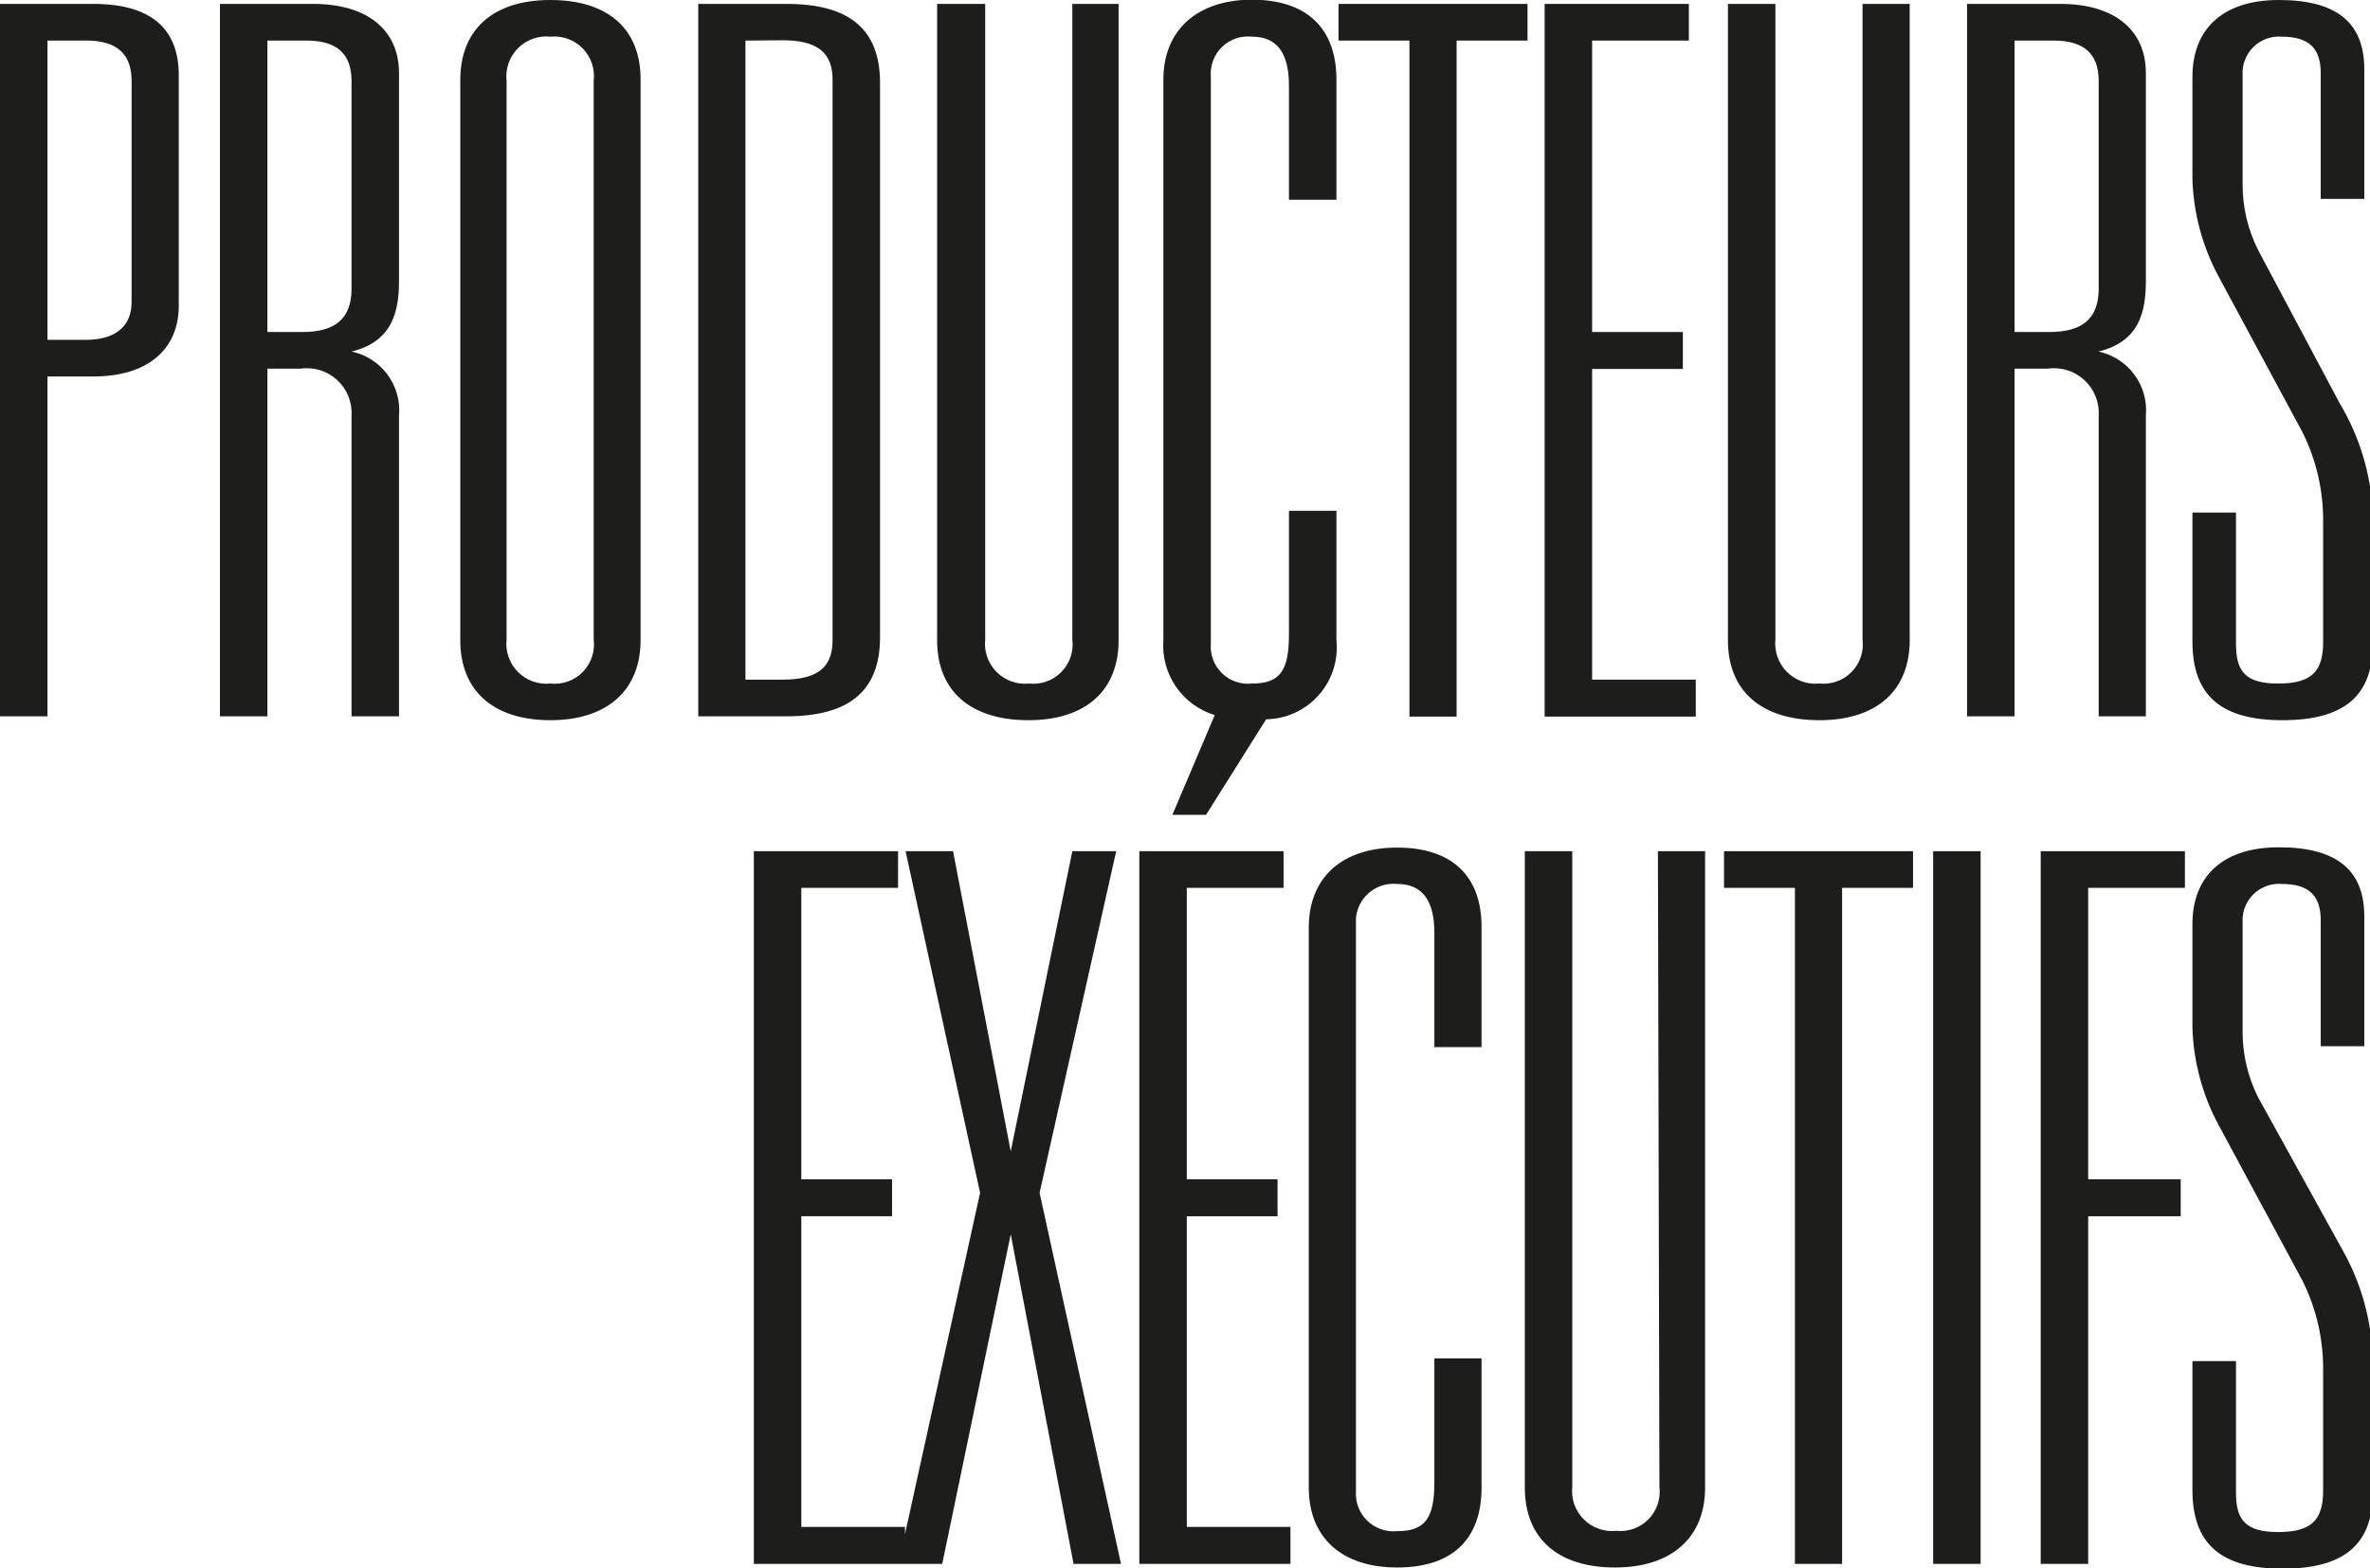
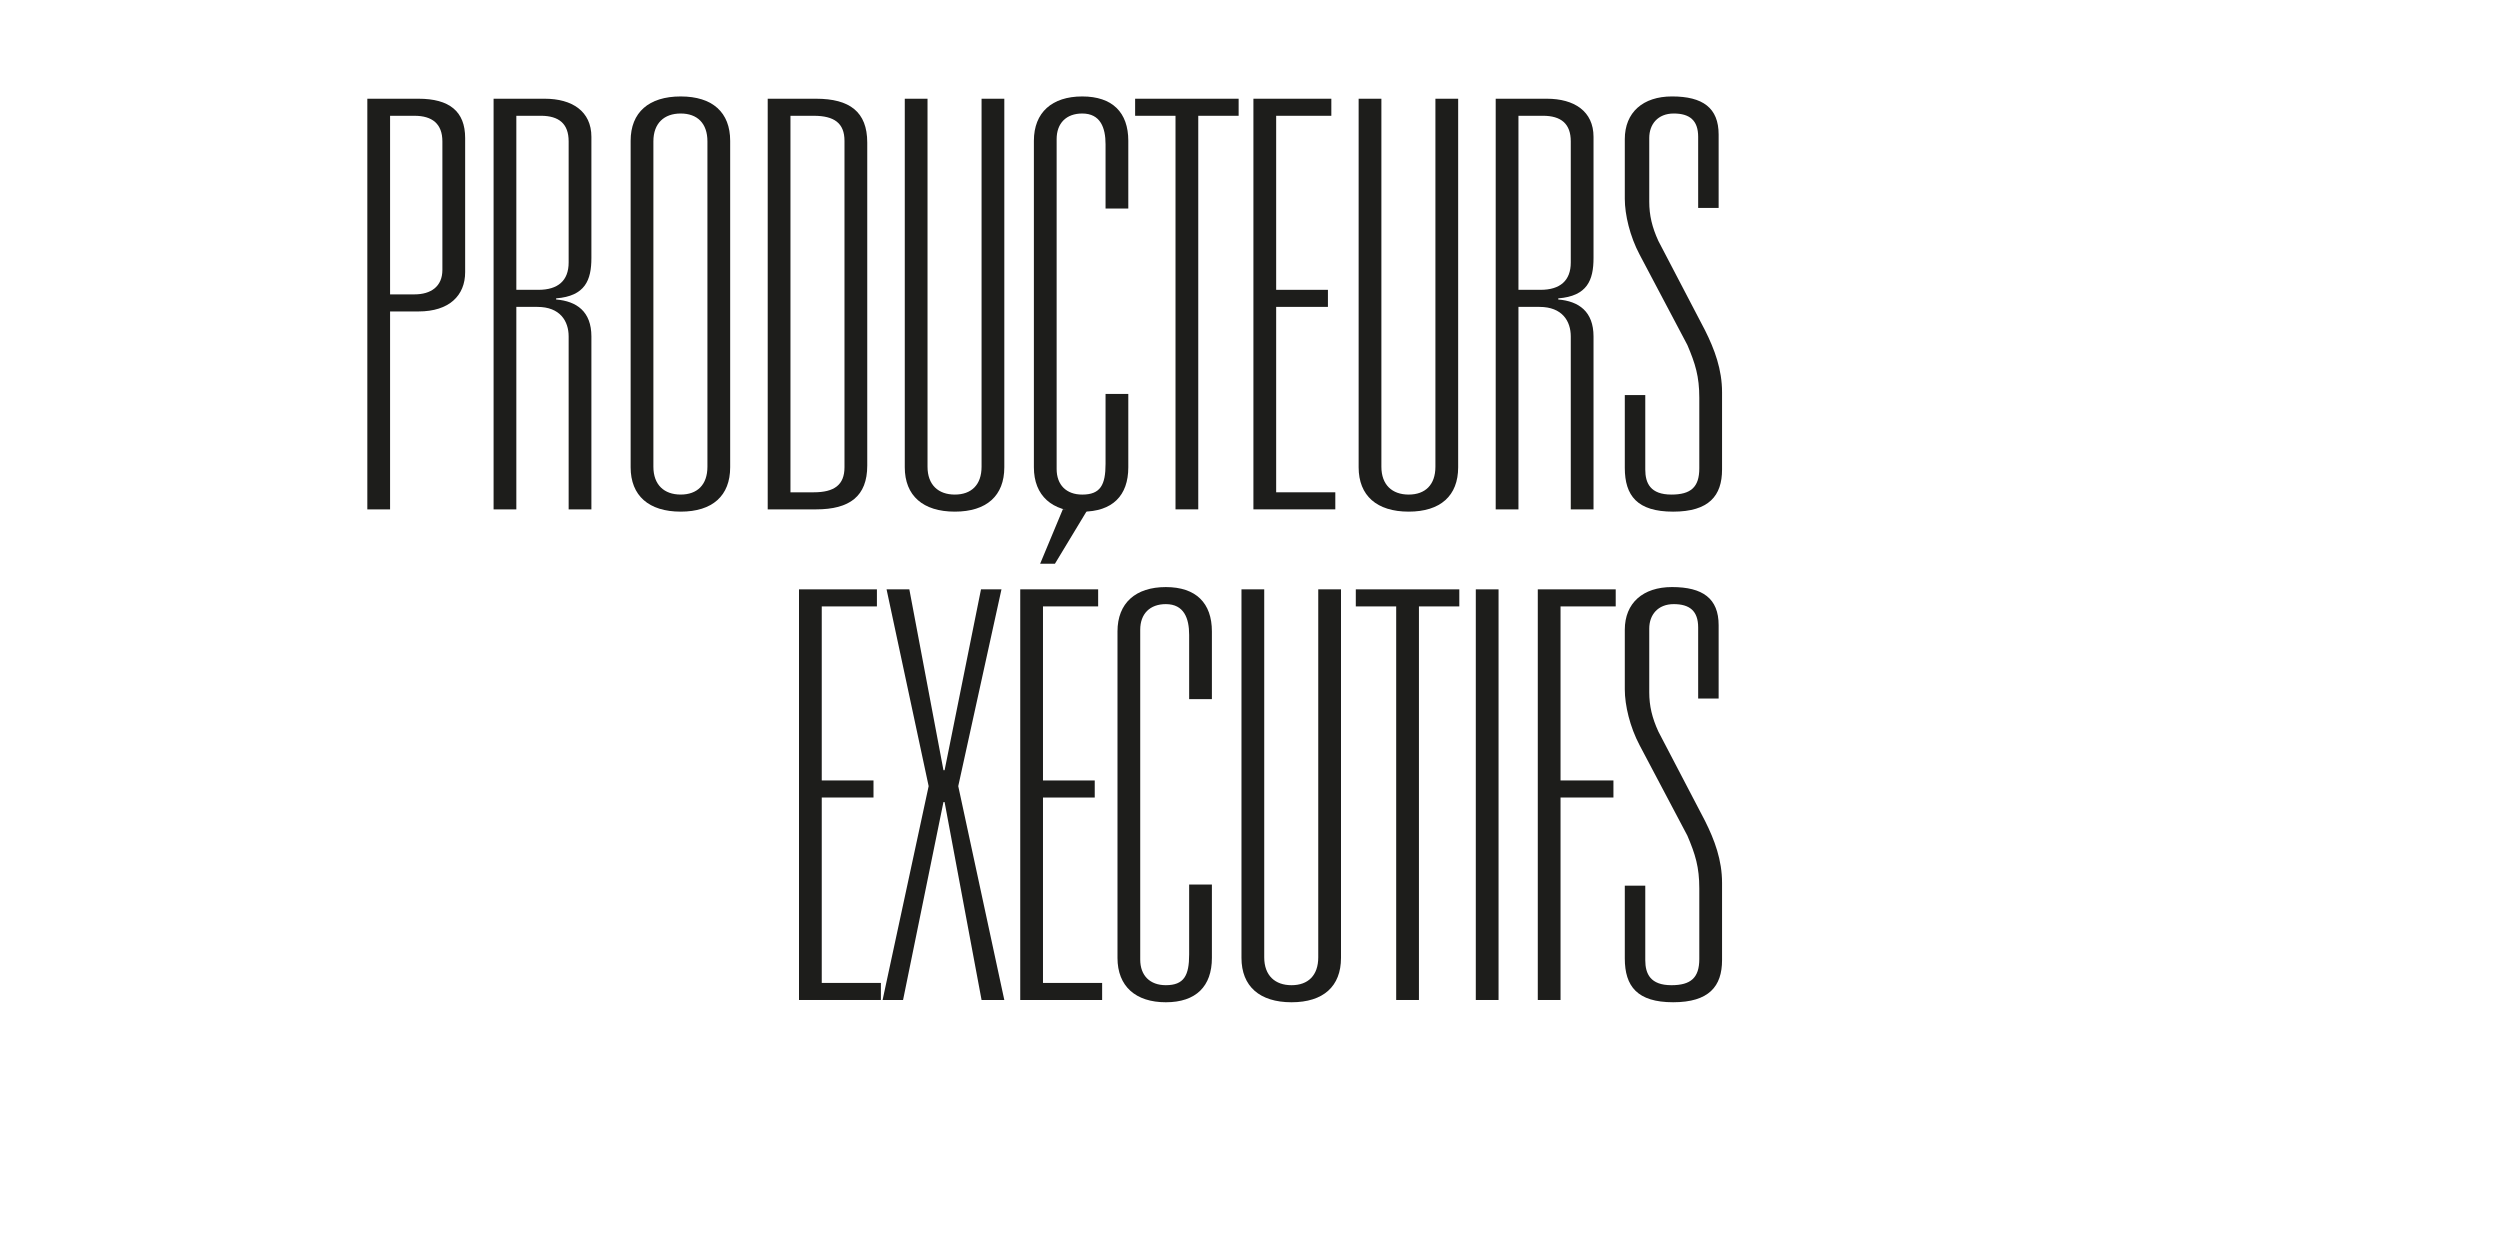
- <svg xmlns="http://www.w3.org/2000/svg" id="ecrit_par_-_copie" data-name="ecrit par - copie" viewBox="0 0 78.88 52.18">
+ <svg xmlns="http://www.w3.org/2000/svg" id="written_by_-_copie" data-name="written by - copie" viewBox="0 0 2000 1000">
  <defs>
-     <style>.cls-1{fill:#1d1d1b;}</style>
+     <style>
+       .cls-1 {
+         fill: #1d1d1b;
+         stroke-width: 0px;
+       }
+     </style>
  </defs>
-   <path class="cls-1" d="M340.42,276.92h-3.11v23.71h1.58V289.32h1.53c1.78,0,2.84-.88,2.84-2.36v-7.67C343.26,277.72,342.3,276.92,340.42,276.92Zm-1.53,1.22h1.3c1,0,1.5.44,1.5,1.34v7.35c0,1.1-.94,1.27-1.5,1.27h-1.3Z" transform="translate(-337.31 -276.79)" />
-   <path class="cls-1" d="M347.74,276.92h-3.11v23.71h1.58V289.06h1.1a1.49,1.49,0,0,1,1.7,1.57v10h1.58v-10a2,2,0,0,0-1.58-2.14c1.37-.33,1.58-1.35,1.58-2.35v-6.92C350.59,277.78,349.52,276.92,347.74,276.92Zm-1.53,1.22h1.3c1,0,1.5.43,1.5,1.34v6.92c0,1-.55,1.44-1.63,1.44h-1.17Z" transform="translate(-337.31 -276.79)" />
-   <path class="cls-1" d="M355.63,276.79c-1.93,0-3,1-3,2.66V298.1c0,1.69,1.11,2.66,3,2.66s3-1,3-2.66V279.45C358.64,277.76,357.55,276.79,355.63,276.79Zm-1.46,2.69a1.33,1.33,0,0,1,1.46-1.47,1.32,1.32,0,0,1,1.44,1.47v18.59a1.31,1.31,0,0,1-1.44,1.47,1.33,1.33,0,0,1-1.46-1.47Z" transform="translate(-337.31 -276.79)" />
-   <path class="cls-1" d="M366.6,298V279.55c0-1.77-1-2.63-3.11-2.63h-2.94v23.71h2.94C365.58,300.63,366.6,299.78,366.6,298Zm-3.24-19.87c1.15,0,1.66.41,1.66,1.31V298.1c0,.91-.51,1.31-1.66,1.31h-1.24V278.14Z" transform="translate(-337.31 -276.79)" />
-   <path class="cls-1" d="M371.54,300.76c1.92,0,3-1,3-2.66V276.92H373v21.15a1.31,1.31,0,0,1-1.44,1.47,1.33,1.33,0,0,1-1.46-1.47V276.92H368.5V298.1C368.5,299.79,369.61,300.76,371.54,300.76Z" transform="translate(-337.31 -276.79)" />
-   <path class="cls-1" d="M377.74,300.59l-1.41,3.32h1.12l2-3.18a2.39,2.39,0,0,0,2.34-2.63v-4.31h-1.58v4.12c0,1.22-.31,1.63-1.23,1.63a1.24,1.24,0,0,1-1.37-1.34V279.35a1.24,1.24,0,0,1,1.37-1.34c.83,0,1.23.54,1.23,1.63v3.8h1.58v-4c0-1.72-1-2.66-2.81-2.66s-2.95,1-2.95,2.66V298.1A2.42,2.42,0,0,0,377.74,300.59Z" transform="translate(-337.31 -276.79)" />
-   <polygon class="cls-1" points="46.91 23.85 48.48 23.85 48.48 1.35 50.84 1.35 50.84 0.13 44.55 0.13 44.55 1.35 46.91 1.35 46.91 23.85" />
-   <polygon class="cls-1" points="56.44 22.62 52.99 22.62 52.99 12.28 56.01 12.28 56.01 11.05 52.99 11.05 52.99 1.35 56.21 1.35 56.21 0.13 51.41 0.13 51.41 23.85 56.44 23.85 56.44 22.62" />
-   <path class="cls-1" d="M397.87,300.76c1.91,0,3-1,3-2.66V276.92H399.3v21.15a1.31,1.31,0,0,1-1.43,1.47,1.34,1.34,0,0,1-1.47-1.47V276.92h-1.58V298.1C394.82,299.79,395.93,300.76,397.87,300.76Z" transform="translate(-337.31 -276.79)" />
-   <path class="cls-1" d="M407.16,290.63v10h1.57v-10a2,2,0,0,0-1.58-2.14c1.38-.33,1.58-1.35,1.58-2.35v-6.92c0-1.44-1.06-2.3-2.84-2.3h-3.11v23.71h1.58V289.06h1.1A1.49,1.49,0,0,1,407.16,290.63Zm-2.8-12.49h1.3c1,0,1.5.43,1.5,1.34v6.92c0,1-.55,1.44-1.64,1.44h-1.16Z" transform="translate(-337.31 -276.79)" />
-   <path class="cls-1" d="M415.18,290.21l-2.71-5.09a4.84,4.84,0,0,1-.52-2.19v-3.64a1.21,1.21,0,0,1,1.3-1.28c.9,0,1.3.38,1.3,1.21v4.19H416v-4.32c0-1.55-.93-2.3-2.84-2.3s-2.88,1-2.88,2.56v3.41a7.31,7.31,0,0,0,.88,3.25l2.78,5.16a6.54,6.54,0,0,1,.69,3v4c0,1-.42,1.37-1.5,1.37s-1.4-.4-1.4-1.31v-4.38h-1.45v4.29c0,1.79.94,2.62,3,2.62s3-.82,3-2.53v-4.42A7.81,7.81,0,0,0,415.18,290.21Z" transform="translate(-337.31 -276.79)" />
-   <polygon class="cls-1" points="37.15 28.33 35.69 28.33 33.64 38.32 31.72 28.33 30.14 28.33 32.62 39.7 30.12 51.06 30.12 50.82 26.67 50.82 26.67 40.48 29.69 40.48 29.69 39.25 26.67 39.25 26.67 29.55 29.89 29.55 29.89 28.33 25.09 28.33 25.09 52.05 29.9 52.05 30.12 52.05 31.36 52.05 33.64 41.08 35.71 51.94 35.73 52.05 37.31 52.05 34.6 39.7 37.15 28.33" />
-   <polygon class="cls-1" points="39.5 40.48 42.52 40.48 42.52 39.25 39.5 39.25 39.5 29.55 42.72 29.55 42.72 28.33 37.92 28.33 37.92 52.05 42.95 52.05 42.95 50.82 39.5 50.82 39.5 40.48" />
-   <path class="cls-1" d="M383.81,305c-1.84,0-2.94,1-2.94,2.66V326.3c0,1.67,1.1,2.66,2.94,2.66s2.81-.94,2.81-2.66V322h-1.57v4.12c0,1.22-.32,1.63-1.24,1.63a1.25,1.25,0,0,1-1.37-1.34V307.55a1.25,1.25,0,0,1,1.37-1.34c.83,0,1.24.54,1.24,1.63v3.8h1.57v-4C386.62,305.93,385.62,305,383.81,305Z" transform="translate(-337.31 -276.79)" />
-   <path class="cls-1" d="M392.54,326.27a1.31,1.31,0,0,1-1.44,1.47,1.33,1.33,0,0,1-1.46-1.47V305.12h-1.58V326.3c0,1.7,1.11,2.66,3,2.66s3-1,3-2.66V305.12h-1.57Z" transform="translate(-337.31 -276.79)" />
-   <polygon class="cls-1" points="57.38 29.55 59.74 29.55 59.74 52.05 61.31 52.05 61.31 29.55 63.67 29.55 63.67 28.33 57.38 28.33 57.38 29.55" />
-   <rect class="cls-1" x="64.34" y="28.33" width="1.58" height="23.72" />
-   <polygon class="cls-1" points="67.92 52.05 69.5 52.05 69.5 40.48 72.58 40.48 72.58 39.25 69.5 39.25 69.5 29.55 72.72 29.55 72.72 28.33 67.92 28.33 67.92 52.05" />
-   <path class="cls-1" d="M412.47,313.32a4.84,4.84,0,0,1-.52-2.19v-3.64a1.21,1.21,0,0,1,1.3-1.28c.9,0,1.3.38,1.3,1.21v4.19H416v-4.32c0-1.55-.93-2.3-2.84-2.3s-2.88,1-2.88,2.56V311a7.31,7.31,0,0,0,.88,3.25l2.78,5.16a6.54,6.54,0,0,1,.69,3v4c0,1-.42,1.37-1.5,1.37s-1.4-.4-1.4-1.3v-4.39h-1.45v4.29c0,1.79.94,2.62,3,2.62s3-.82,3-2.52V322a7.81,7.81,0,0,0-1-3.6Z" transform="translate(-337.31 -276.79)" />
+   <path class="cls-1" d="M293.86,78.98h40.95c24.57,0,37.31,10.01,37.31,31.4v107.38c0,18.66-12.74,31.4-37.31,31.4h-22.75v158.34h-18.2V78.98ZM331.62,235.5c13.19,0,22.29-6.37,22.29-19.56v-102.83c0-14.1-8.19-20.48-22.29-20.48h-19.56v142.87h19.56Z" />
+   <path class="cls-1" d="M394.86,78.98h40.95c21.84,0,37.31,10.01,37.31,30.48v96.92c0,17.75-5,30.49-28.21,32.31v.91c16.38,1.36,28.21,9.55,28.21,29.58v138.32h-18.2v-138.32c0-12.29-6.82-23.66-25.02-23.66h-16.83v161.98h-18.2V78.98ZM430.81,231.86c15.47,0,24.11-7.28,24.11-21.84v-96.92c0-14.1-7.73-20.48-22.29-20.48h-19.56v139.23h17.75Z" />
+   <path class="cls-1" d="M584.14,373.82c0,22.75-14.11,35.49-39.59,35.49s-40.04-12.74-40.04-35.49V112.65c0-22.75,14.56-35.49,40.04-35.49s39.59,12.74,39.59,35.49v261.17ZM565.94,113.1c0-14.56-8.19-22.29-21.39-22.29s-21.84,7.73-21.84,22.29v260.26c0,14.56,8.65,22.29,21.84,22.29s21.39-7.73,21.39-22.29V113.1Z" />
+   <path class="cls-1" d="M614.17,78.98h38.68c26.84,0,40.95,10.46,40.95,35.04v258.44c0,24.57-14.1,35.04-40.95,35.04h-38.68V78.98ZM651.02,393.84c16.38,0,24.57-5.92,24.57-20.02V112.65c0-14.1-8.19-20.02-24.57-20.02h-18.65v301.21h18.65Z" />
+   <path class="cls-1" d="M803.45,78.98v294.84c0,22.75-14.11,35.49-39.59,35.49s-40.04-12.74-40.04-35.49V78.98h18.2v294.39c0,14.56,8.65,22.29,21.84,22.29s21.39-7.73,21.39-22.29V78.98h18.2Z" />
+   <path class="cls-1" d="M827.11,112.65c0-22.75,14.56-35.49,38.68-35.49s36.85,12.74,36.85,35.49v54.15h-18.2v-51.42c0-13.19-4.09-24.57-18.65-24.57-12.74,0-20.48,7.73-20.48,20.48v263.9c0,12.74,7.73,20.48,20.48,20.48,14.56,0,18.65-7.73,18.65-24.57v-55.96h18.2v58.7c0,22.75-12.74,35.49-36.85,35.49s-38.68-12.74-38.68-35.49V112.65Z" />
+   <path class="cls-1" d="M940.4,92.63h-32.3v-13.65h82.81v13.65h-32.3v314.86h-18.2V92.63Z" />
+   <path class="cls-1" d="M1002.73,78.98h62.34v13.65h-44.14v139.23h41.41v13.65h-41.41v148.33h47.32v13.65h-65.52V78.98Z" />
+   <path class="cls-1" d="M1166.53,78.98v294.84c0,22.75-14.11,35.49-39.58,35.49s-40.04-12.74-40.04-35.49V78.98h18.2v294.39c0,14.56,8.65,22.29,21.84,22.29s21.38-7.73,21.38-22.29V78.98h18.2Z" />
+   <path class="cls-1" d="M1196.56,78.98h40.95c21.84,0,37.31,10.01,37.31,30.48v96.92c0,17.75-5,30.49-28.21,32.31v.91c16.38,1.36,28.21,9.55,28.21,29.58v138.32h-18.2v-138.32c0-12.29-6.83-23.66-25.03-23.66h-16.83v161.98h-18.2V78.98ZM1232.5,231.86c15.47,0,24.12-7.28,24.12-21.84v-96.92c0-14.1-7.74-20.48-22.29-20.48h-19.57v139.23h17.75Z" />
+   <path class="cls-1" d="M1316.22,375.64c0,10.92,4.09,20.02,20.93,20.02,15.47,0,22.29-5.92,22.29-20.93v-56.42c0-17.29-3.18-27.3-9.55-42.32l-38.22-72.35c-7.73-14.56-11.83-31.85-11.83-44.59v-47.77c0-21.39,14.56-34.13,37.76-34.13,24.57,0,37.31,9.1,37.31,30.49v58.7h-16.38v-56.88c0-13.19-6.82-18.65-19.56-18.65s-19.57,8.65-19.57,19.56v50.96c0,10.92,2.28,20.48,7.28,31.4l37.31,71.44c7.74,15.47,13.65,31.4,13.65,49.6v61.88c0,20.93-10.46,33.67-39.13,33.67s-38.67-12.74-38.67-35.04v-58.24h16.38v59.61Z" />
+   <path class="cls-1" d="M639.2,471.48h62.33v13.65h-44.13v139.23h41.4v13.65h-41.4v148.33h47.32v13.65h-65.52v-328.51Z" />
+   <path class="cls-1" d="M709.27,471.48h18.2l27.3,144.69h.91l29.12-144.69h16.38l-34.58,157.43,36.85,171.08h-18.2l-29.58-158.34h-.91l-32.31,158.34h-16.38l36.85-171.08-33.67-157.43Z" />
+   <path class="cls-1" d="M816.19,471.48h62.33v13.65h-44.13v139.23h41.4v13.65h-41.4v148.33h47.32v13.65h-65.52v-328.51ZM850.31,407.32h20.02l-26.39,43.68h-11.83l18.2-43.68Z" />
+   <path class="cls-1" d="M893.99,505.15c0-22.75,14.56-35.49,38.67-35.49s36.86,12.74,36.86,35.49v54.14h-18.2v-51.42c0-13.19-4.1-24.57-18.66-24.57-12.74,0-20.48,7.73-20.48,20.48v263.9c0,12.74,7.74,20.47,20.48,20.47,14.56,0,18.66-7.74,18.66-24.57v-55.96h18.2v58.7c0,22.75-12.74,35.49-36.86,35.49s-38.67-12.74-38.67-35.49v-261.17Z" />
+   <path class="cls-1" d="M1072.8,471.48v294.84c0,22.75-14.11,35.49-39.58,35.49s-40.04-12.74-40.04-35.49v-294.84h18.2v294.39c0,14.56,8.65,22.29,21.84,22.29s21.38-7.74,21.38-22.29v-294.39h18.2Z" />
+   <path class="cls-1" d="M1116.94,485.13h-32.3v-13.65h82.81v13.65h-32.3v314.86h-18.2v-314.86Z" />
+   <path class="cls-1" d="M1180.64,471.48h18.2v328.51h-18.2v-328.51Z" />
+   <path class="cls-1" d="M1230.23,471.48h62.34v13.65h-44.14v139.23h42.32v13.65h-42.32v161.98h-18.2v-328.51Z" />
+   <path class="cls-1" d="M1316.22,768.14c0,10.92,4.09,20.02,20.93,20.02,15.47,0,22.29-5.92,22.29-20.93v-56.42c0-17.29-3.18-27.3-9.55-42.31l-38.22-72.35c-7.73-14.56-11.83-31.85-11.83-44.59v-47.78c0-21.39,14.56-34.13,37.76-34.13,24.57,0,37.31,9.1,37.31,30.49v58.69h-16.38v-56.88c0-13.19-6.82-18.65-19.56-18.65s-19.57,8.65-19.57,19.56v50.96c0,10.92,2.28,20.48,7.28,31.4l37.31,71.44c7.74,15.47,13.65,31.39,13.65,49.59v61.88c0,20.93-10.46,33.67-39.13,33.67s-38.67-12.74-38.67-35.04v-58.24h16.38v59.6Z" />
</svg>
